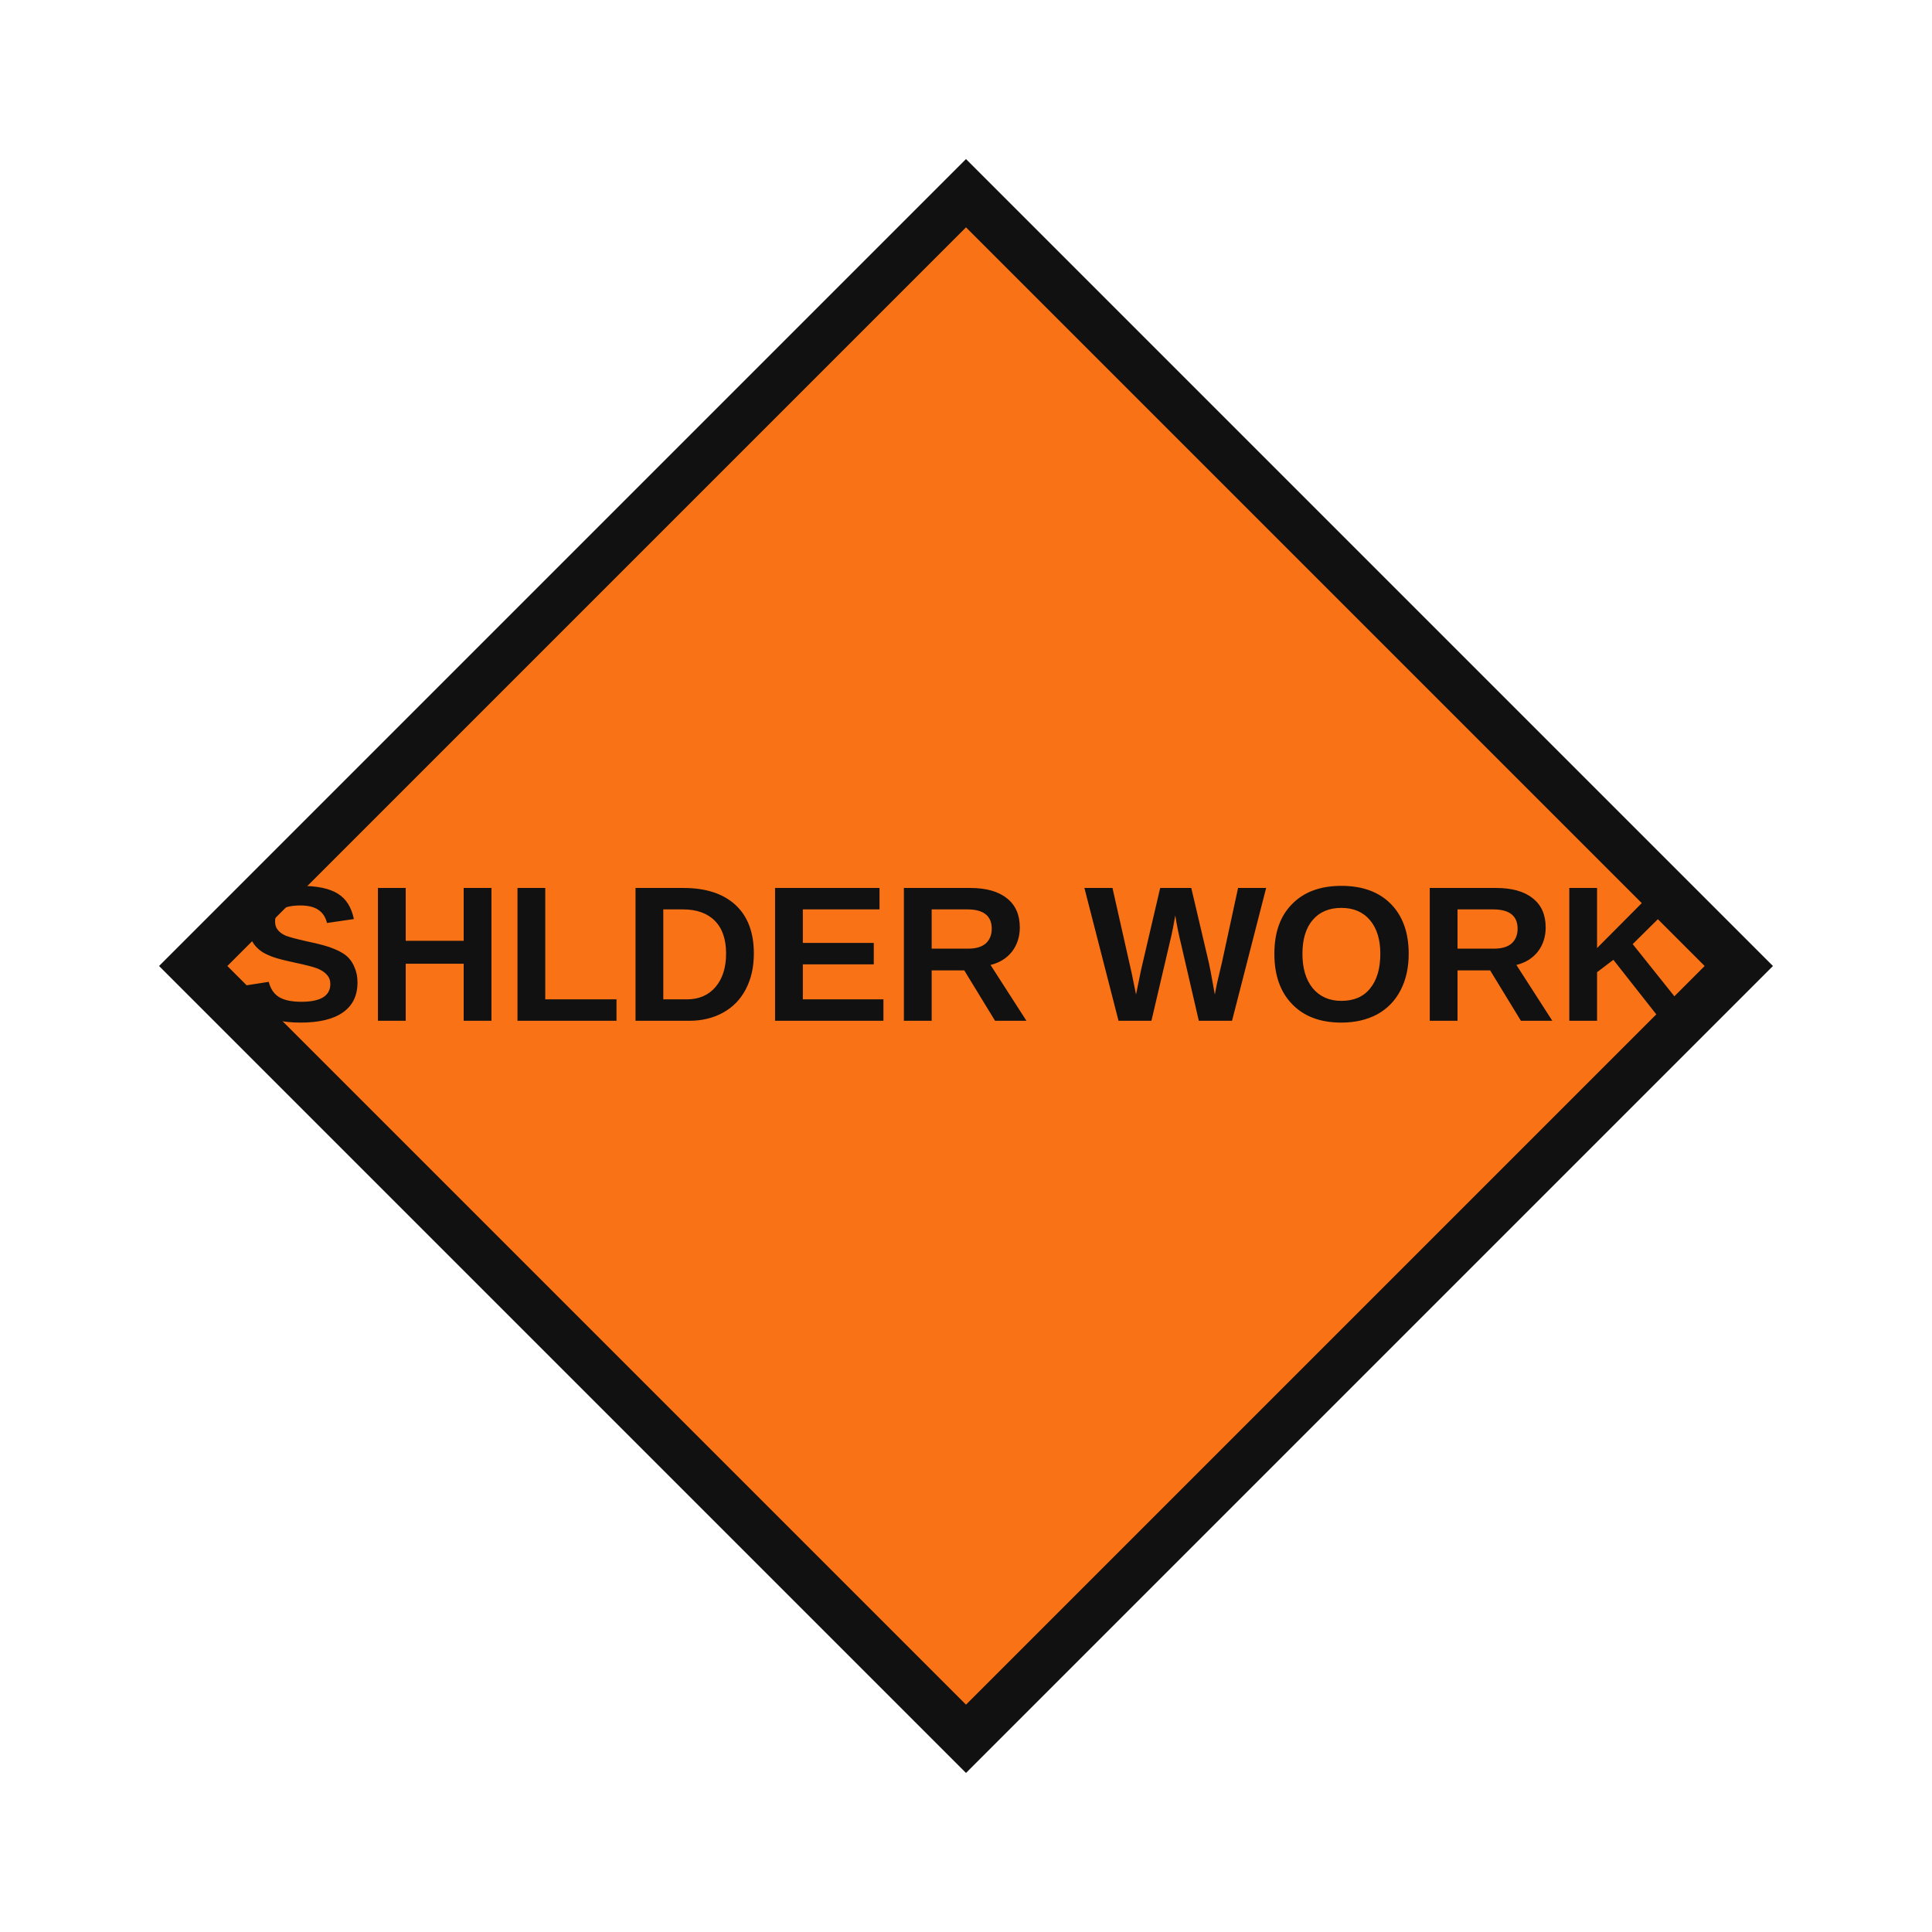
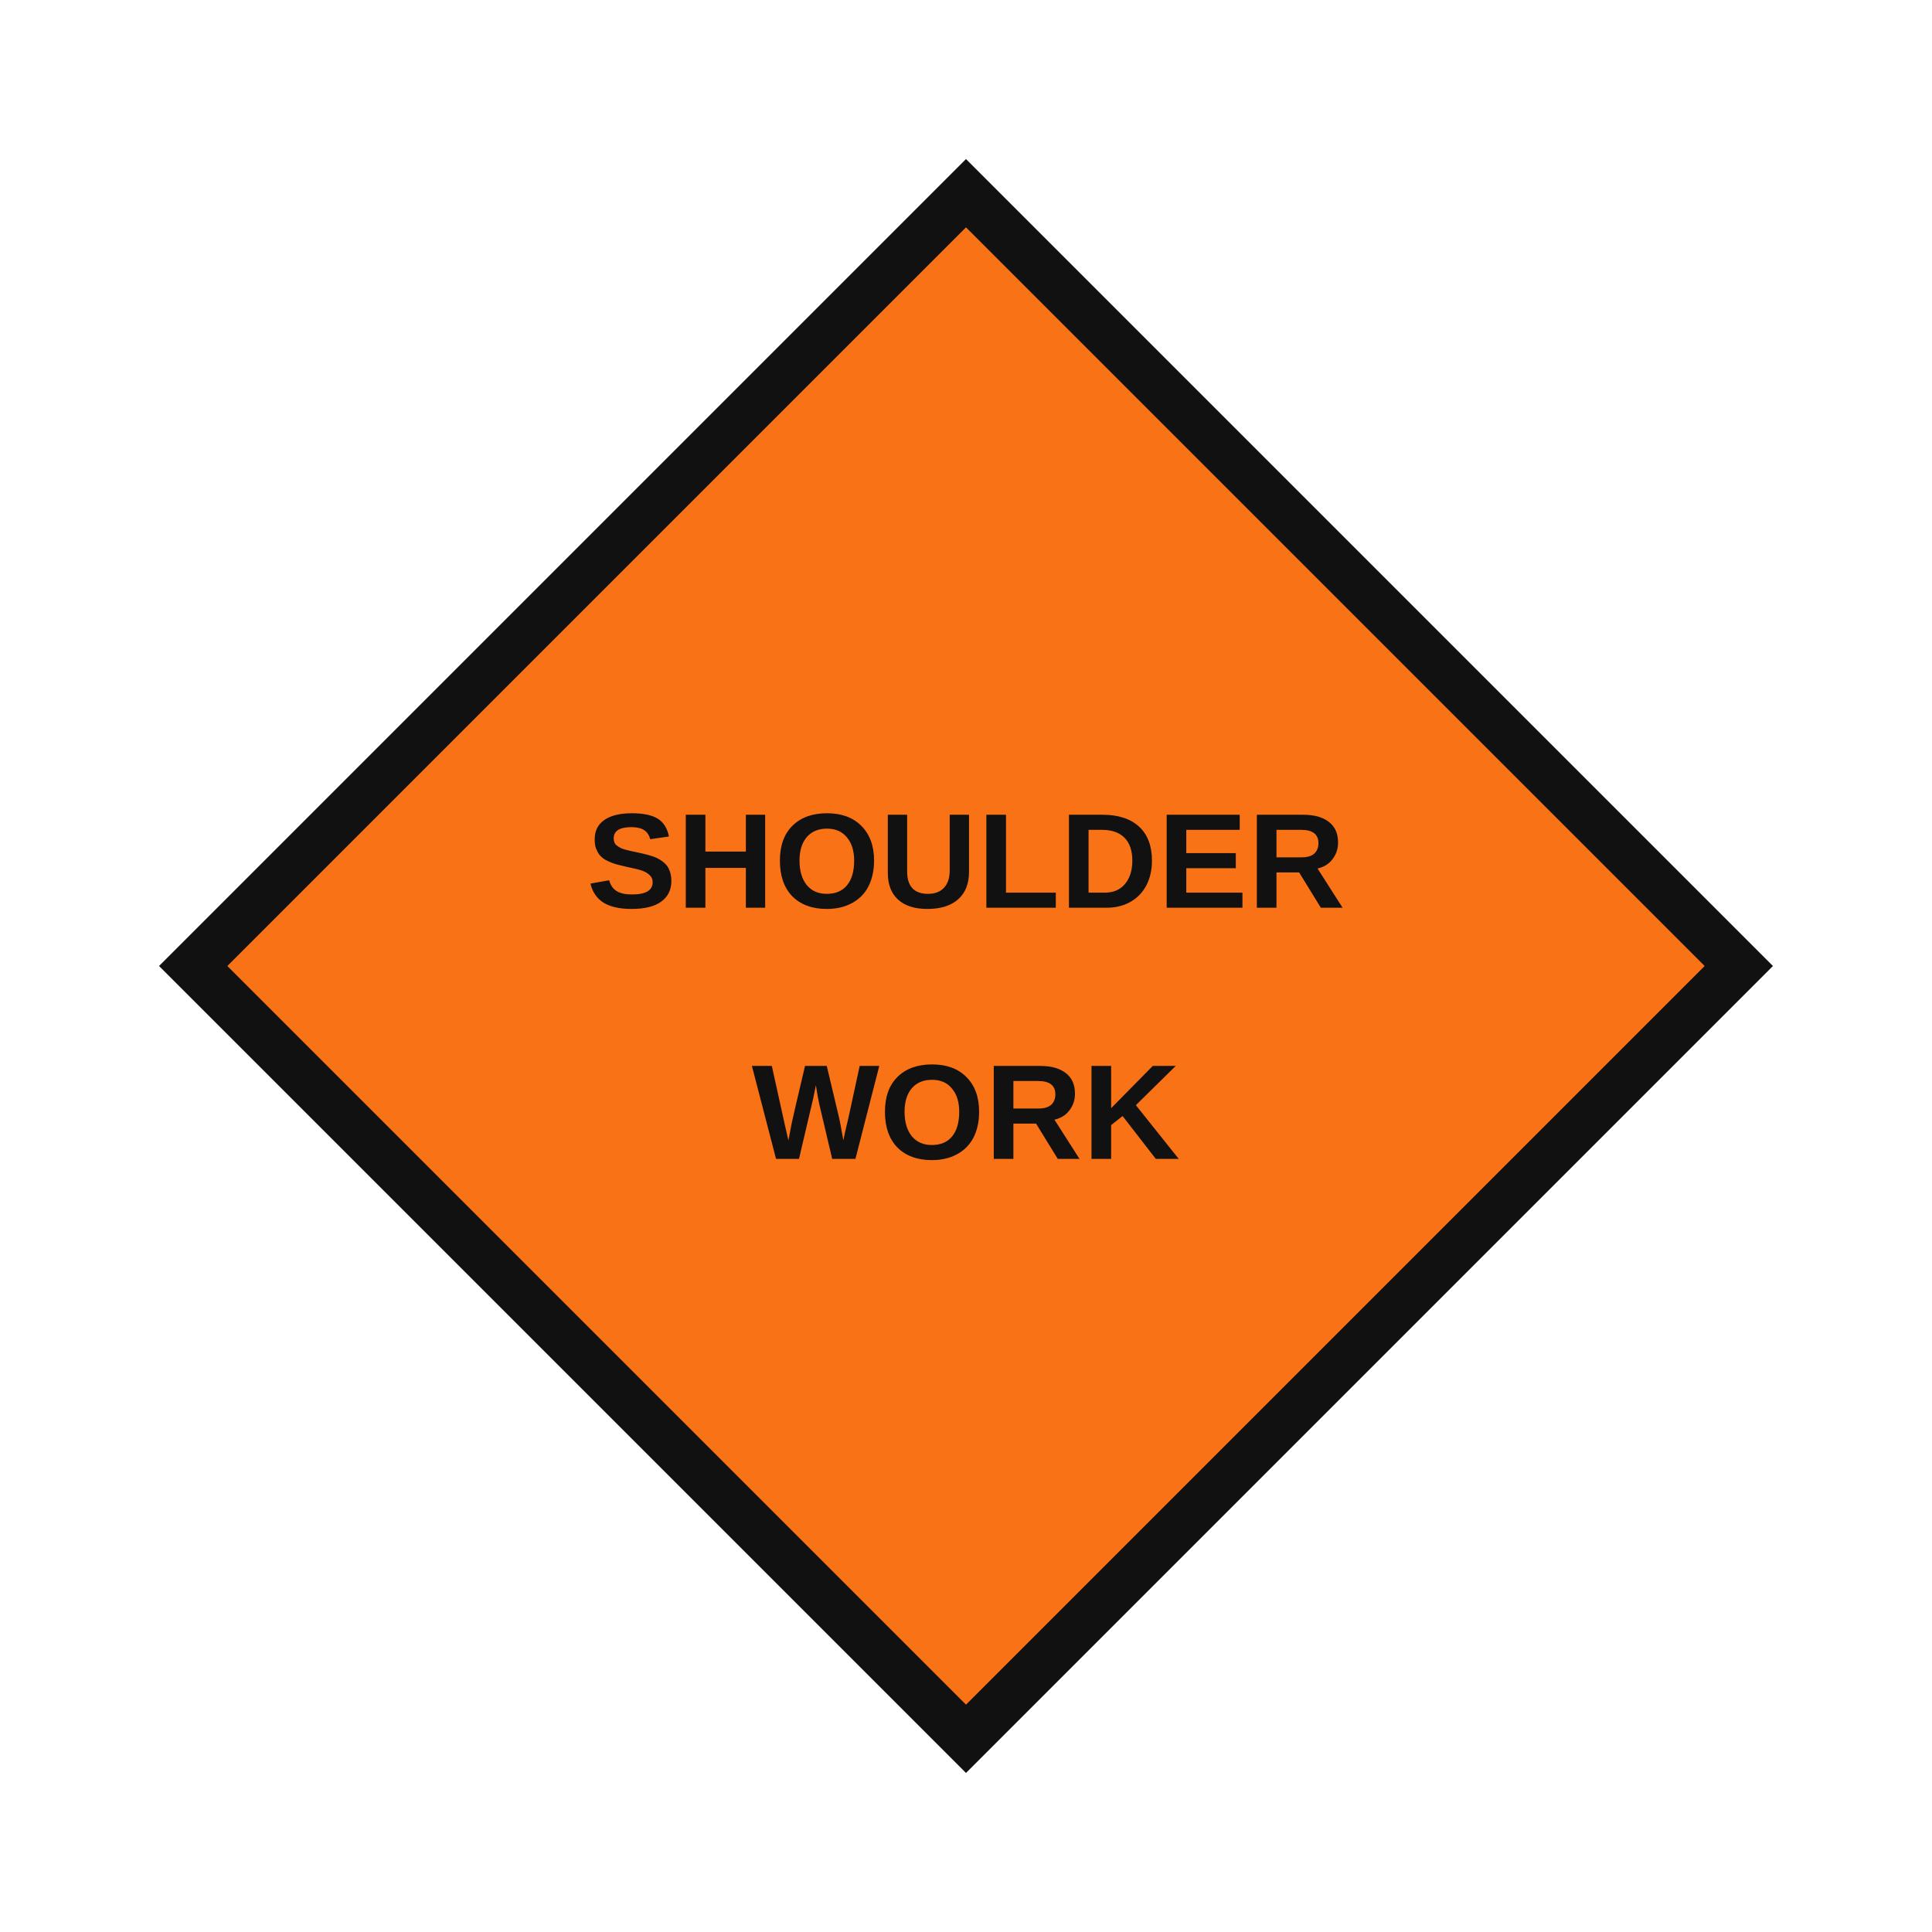
- <svg xmlns="http://www.w3.org/2000/svg" viewBox="0 0 100 100" width="100" height="100" role="img" aria-label="SHLDER WORK">
+ <svg xmlns="http://www.w3.org/2000/svg" viewBox="0 0 100 100" width="100" height="100" role="img" aria-label="SHOULDER WORK">
  <polygon points="50.0,10.0 90.0,50.0 50.0,90.0 10.0,50.0" fill="#f97316" stroke="#111" stroke-width="2.5" />
-   <text x="50.0" y="50.0" dominant-baseline="middle" text-anchor="middle" font-family="Arial, Helvetica, sans-serif" font-weight="bold" font-size="10" fill="#111">SHLDER WORK</text>
+   <text x="50.0" y="45.0" dominant-baseline="middle" text-anchor="middle" font-family="Arial, Helvetica, sans-serif" font-weight="bold" font-size="7" fill="#111">SHOULDER</text>
+   <text x="50.0" y="58.0" dominant-baseline="middle" text-anchor="middle" font-family="Arial, Helvetica, sans-serif" font-weight="bold" font-size="7" fill="#111">WORK</text>
</svg>
